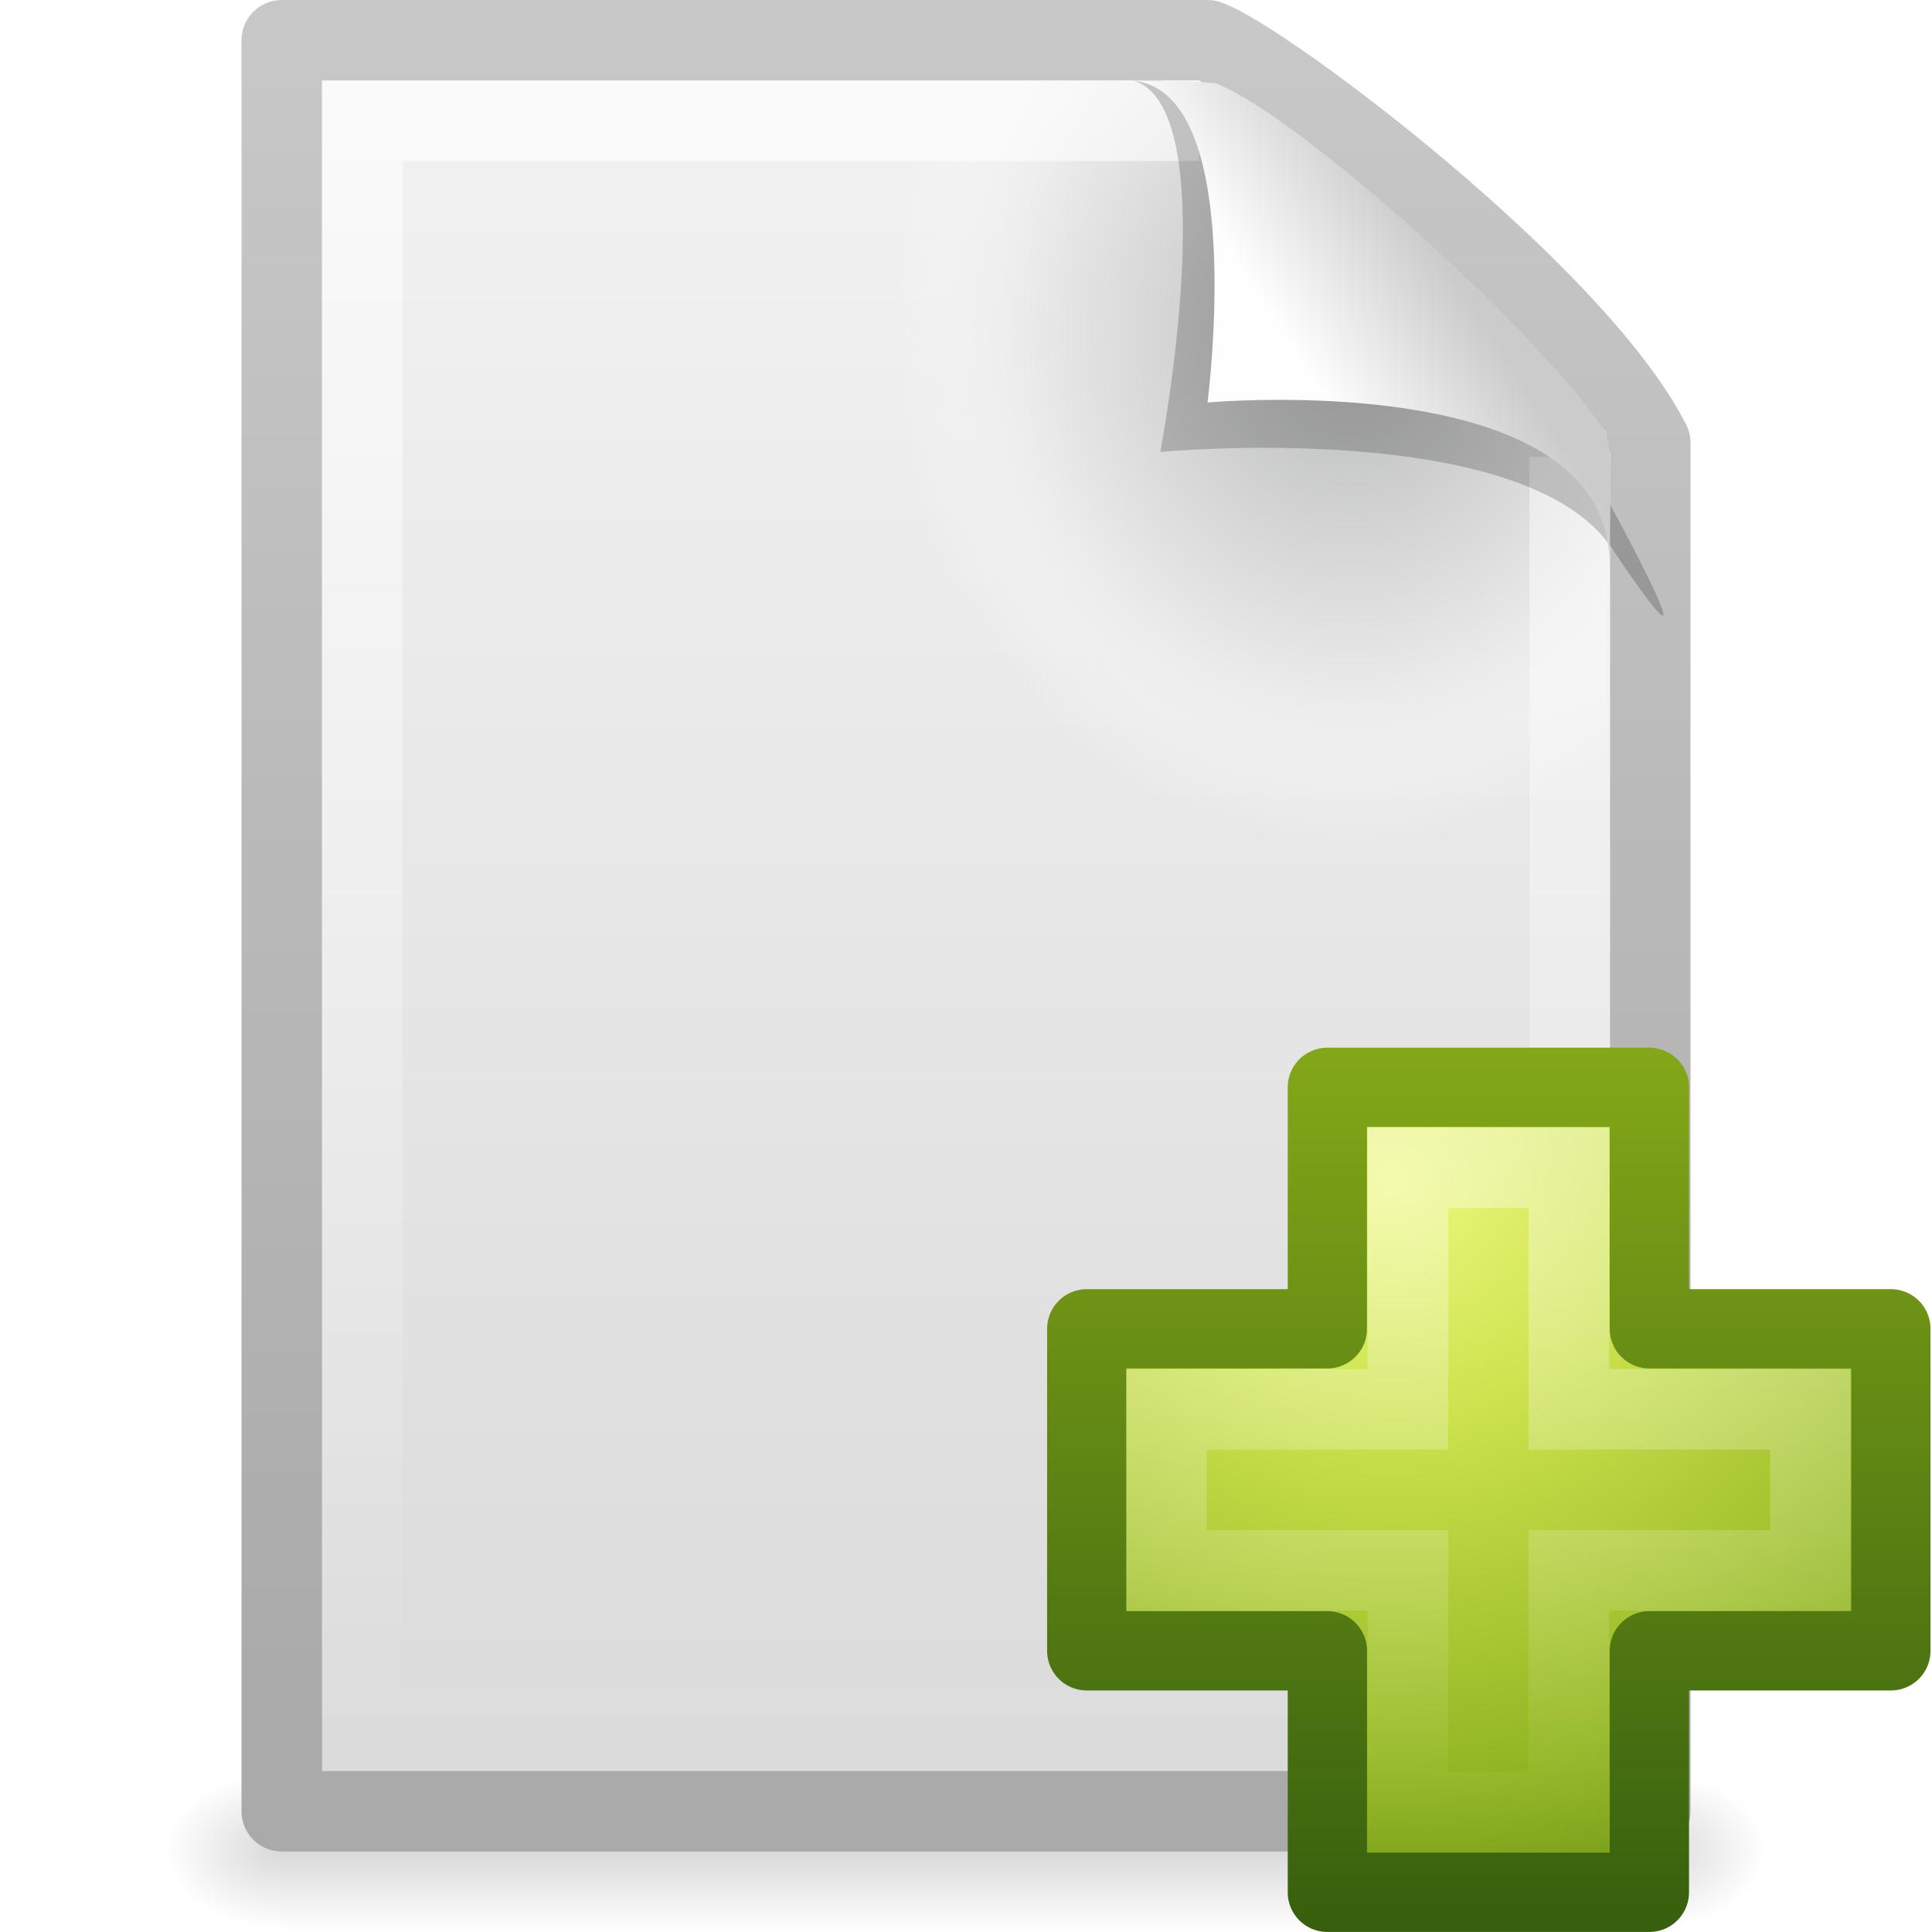
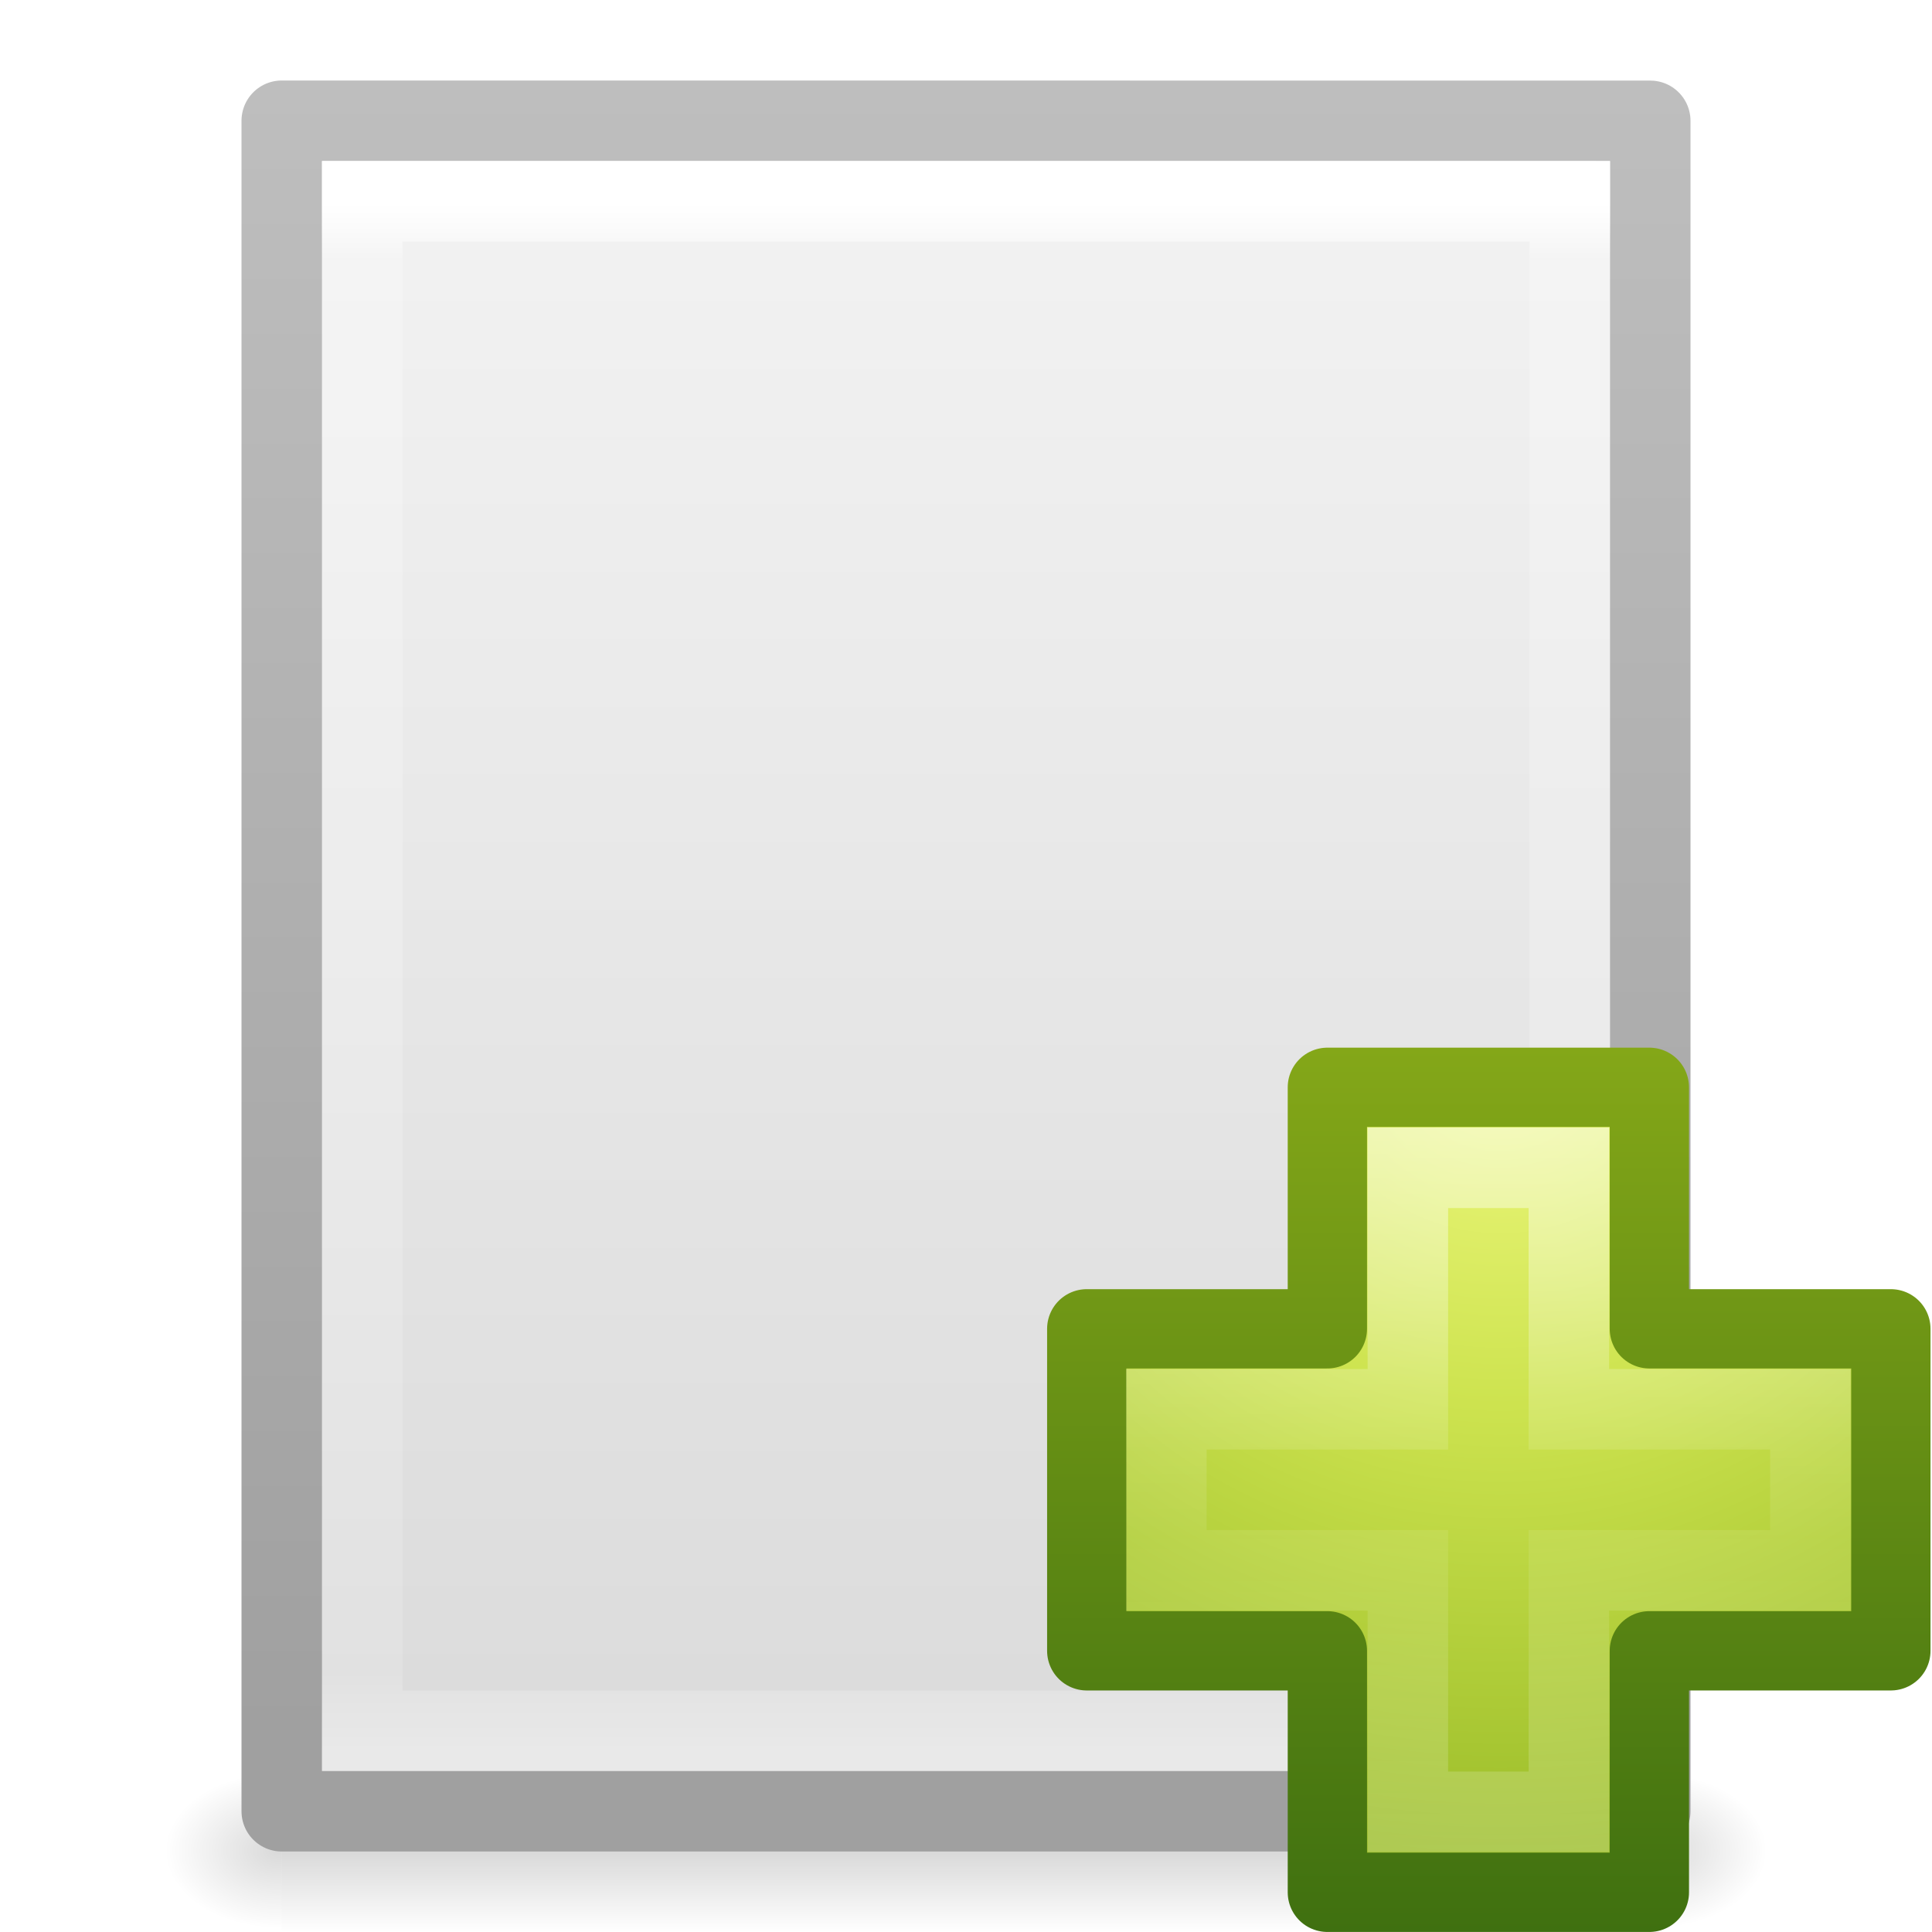
- <svg xmlns="http://www.w3.org/2000/svg" xmlns:xlink="http://www.w3.org/1999/xlink" version="1.0" width="24" height="24" id="svg3386">
-   <defs id="defs3388">
-     <linearGradient id="linearGradient5048">
-       <stop id="stop5050" style="stop-color:#000000;stop-opacity:0" offset="0" />
-       <stop id="stop5056" style="stop-color:#000000;stop-opacity:1" offset="0.5" />
-       <stop id="stop5052" style="stop-color:#000000;stop-opacity:0" offset="1" />
+ <svg xmlns="http://www.w3.org/2000/svg" xmlns:xlink="http://www.w3.org/1999/xlink" width="24" height="24" id="svg4230" version="1.1">
+   <defs id="defs4232">
+     <linearGradient xlink:href="#linearGradient4154" id="linearGradient5530" gradientUnits="userSpaceOnUse" gradientTransform="matrix(0.2817955,0,0,0.2800956,12.18603,20.02218)" x1="24.139" y1="7.048" x2="24.139" y2="39.268" />
+     <linearGradient id="linearGradient4154">
+       <stop offset="0" style="stop-color:#ffffff;stop-opacity:1" id="stop4156" />
+       <stop offset="0.447" style="stop-color:#ffffff;stop-opacity:0.235" id="stop4158" />
+       <stop offset="0.564" style="stop-color:#ffffff;stop-opacity:0.157" id="stop4160" />
+       <stop offset="1" style="stop-color:#ffffff;stop-opacity:0.392" id="stop4162" />
    </linearGradient>
-     <linearGradient id="linearGradient5060">
-       <stop id="stop5062" style="stop-color:#000000;stop-opacity:1" offset="0" />
-       <stop id="stop5064" style="stop-color:#000000;stop-opacity:0" offset="1" />
-     </linearGradient>
-     <linearGradient id="linearGradient3104">
-       <stop id="stop3106" style="stop-color:#aaaaaa;stop-opacity:1" offset="0" />
-       <stop id="stop3108" style="stop-color:#c8c8c8;stop-opacity:1" offset="1" />
-     </linearGradient>
-     <linearGradient id="linearGradient3600">
-       <stop id="stop3602" style="stop-color:#f4f4f4;stop-opacity:1" offset="0" />
-       <stop id="stop3604" style="stop-color:#dbdbdb;stop-opacity:1" offset="1" />
-     </linearGradient>
-     <radialGradient cx="102" cy="112.305" r="139.559" id="XMLID_8_" gradientUnits="userSpaceOnUse">
-       <stop id="stop41" style="stop-color:#b7b8b9;stop-opacity:1" offset="0" />
-       <stop id="stop47" style="stop-color:#ececec;stop-opacity:1" offset="0.174" />
-       <stop id="stop49" style="stop-color:#fafafa;stop-opacity:0" offset="0.239" />
-       <stop id="stop51" style="stop-color:#ffffff;stop-opacity:0" offset="0.301" />
-       <stop id="stop53" style="stop-color:#fafafa;stop-opacity:0" offset="0.531" />
-       <stop id="stop55" style="stop-color:#ebecec;stop-opacity:0" offset="0.845" />
-       <stop id="stop57" style="stop-color:#e1e2e3;stop-opacity:0" offset="1" />
-     </radialGradient>
-     <linearGradient id="linearGradient3211">
-       <stop id="stop3213" style="stop-color:#ffffff;stop-opacity:1" offset="0" />
-       <stop id="stop3215" style="stop-color:#ffffff;stop-opacity:0" offset="1" />
-     </linearGradient>
-     <linearGradient id="linearGradient8589">
-       <stop id="stop8591" style="stop-color:#fefefe;stop-opacity:1" offset="0" />
-       <stop id="stop8593" style="stop-color:#cbcbcb;stop-opacity:1" offset="1" />
-     </linearGradient>
-     <linearGradient x1="32.892" y1="8.059" x2="36.358" y2="5.457" id="linearGradient2425" xlink:href="#linearGradient8589" gradientUnits="userSpaceOnUse" gradientTransform="matrix(0.4778466,0,0,0.5524833,0.3722548,-0.0761283)" />
-     <linearGradient x1="24" y1="2" x2="24" y2="46.017" id="linearGradient2429" xlink:href="#linearGradient3211" gradientUnits="userSpaceOnUse" gradientTransform="matrix(0.4545444,0,0,0.4651153,1.090934,0.3372293)" />
-     <radialGradient cx="92.09" cy="102.703" r="139.559" fx="92.09" fy="102.703" id="radialGradient2432" xlink:href="#XMLID_8_" gradientUnits="userSpaceOnUse" gradientTransform="matrix(0.1702128,0,0,-0.1907226,1.106383,23.7165)" />
-     <linearGradient x1="25.132" y1="0.985" x2="25.132" y2="47.013" id="linearGradient2435" xlink:href="#linearGradient3600" gradientUnits="userSpaceOnUse" gradientTransform="matrix(0.4857154,0,0,0.4780255,0.3428305,-0.7059501)" />
-     <linearGradient x1="-51.786" y1="50.786" x2="-51.786" y2="2.906" id="linearGradient2438" xlink:href="#linearGradient3104" gradientUnits="userSpaceOnUse" gradientTransform="matrix(0.3922135,0,0,0.4473607,29.19929,-1.2387)" />
-     <radialGradient cx="605.714" cy="486.648" r="117.143" fx="605.714" fy="486.648" id="radialGradient2441" xlink:href="#linearGradient5060" gradientUnits="userSpaceOnUse" gradientTransform="matrix(0.01204859,0,0,0.00823529,13.23879,18.98057)" />
-     <radialGradient cx="605.714" cy="486.648" r="117.143" fx="605.714" fy="486.648" id="radialGradient2444" xlink:href="#linearGradient5060" gradientUnits="userSpaceOnUse" gradientTransform="matrix(-0.01204859,0,0,0.00823529,10.76121,18.98057)" />
-     <linearGradient x1="302.857" y1="366.648" x2="302.857" y2="609.505" id="linearGradient2447" xlink:href="#linearGradient5048" gradientUnits="userSpaceOnUse" gradientTransform="matrix(0.0352071,0,0,0.00823529,-0.724852,18.98055)" />
-     <linearGradient xlink:href="#linearGradient3943" id="linearGradient5530" gradientUnits="userSpaceOnUse" gradientTransform="matrix(0.2817955,0,0,0.2800956,12.18603,12.02218)" x1="24.139" y1="7.048" x2="24.139" y2="39.268" />
-     <linearGradient id="linearGradient3943">
-       <stop style="stop-color:#ffffff;stop-opacity:1;" offset="0" id="stop3945" />
-       <stop style="stop-color:#ffffff;stop-opacity:0;" offset="1" id="stop3947" />
-     </linearGradient>
+     <radialGradient r="31" fy="48.216" fx="65.297" cy="48.216" cx="65.297" gradientTransform="matrix(0,0.5254499,-0.5716256,0,46.20067,-13.12381)" gradientUnits="userSpaceOnUse" id="radialGradient3341" xlink:href="#linearGradient3242-7" />
    <linearGradient id="linearGradient3242-7">
      <stop offset="0" style="stop-color:#eef87e;stop-opacity:1" id="stop3244-5" />
      <stop offset="0.262" style="stop-color:#cde34f;stop-opacity:1" id="stop3246-9" />
      <stop offset="0.661" style="stop-color:#93b723;stop-opacity:1" id="stop3248-7" />
      <stop offset="1" style="stop-color:#5a7e0d;stop-opacity:1" id="stop3250-8" />
    </linearGradient>
+     <linearGradient y2="51.244" x2="72.422" y1="124.756" x1="72.422" gradientTransform="matrix(0.1482266,0,0,0.1494387,5.45079,13.35668)" gradientUnits="userSpaceOnUse" id="linearGradient3343" xlink:href="#linearGradient2490-3" />
    <linearGradient id="linearGradient2490-3">
-       <stop offset="0" style="stop-color:#365f0e;stop-opacity:1" id="stop2492-3" />
+       <stop offset="0" style="stop-color:#3f7010;stop-opacity:1;" id="stop2492-3" />
      <stop offset="1" style="stop-color:#84a718;stop-opacity:1" id="stop2494-8" />
    </linearGradient>
-     <radialGradient r="31" fy="51.695" fx="69.448" cy="51.695" cx="69.448" gradientTransform="matrix(0,0.3568416,-0.3882002,0,37.35657,-10.11411)" gradientUnits="userSpaceOnUse" id="radialGradient3121" xlink:href="#linearGradient3242-7" />
-     <linearGradient y2="51.244" x2="72.422" y1="124.756" x1="72.422" gradientTransform="matrix(0.1482266,0,0,0.1494387,5.45079,5.356682)" gradientUnits="userSpaceOnUse" id="linearGradient3123" xlink:href="#linearGradient2490-3" />
+     <linearGradient x1="302.857" y1="366.648" x2="302.857" y2="609.505" id="linearGradient3826" xlink:href="#linearGradient5048" gradientUnits="userSpaceOnUse" gradientTransform="matrix(0.0352071,0,0,0.0082353,-0.724852,26.98055)" />
+     <linearGradient id="linearGradient5048">
+       <stop id="stop5050" style="stop-color:#000000;stop-opacity:0" offset="0" />
+       <stop id="stop5056" style="stop-color:#000000;stop-opacity:1" offset="0.5" />
+       <stop id="stop5052" style="stop-color:#000000;stop-opacity:0" offset="1" />
+     </linearGradient>
+     <radialGradient cx="605.714" cy="486.648" r="117.143" fx="605.714" fy="486.648" id="radialGradient3048" xlink:href="#linearGradient5060" gradientUnits="userSpaceOnUse" gradientTransform="matrix(-0.01204859,0,0,0.0082353,10.76121,26.98056)" />
+     <linearGradient id="linearGradient5060">
+       <stop id="stop5062" style="stop-color:#000000;stop-opacity:1" offset="0" />
+       <stop id="stop5064" style="stop-color:#000000;stop-opacity:0" offset="1" />
+     </linearGradient>
+     <radialGradient cx="605.714" cy="486.648" r="117.143" fx="605.714" fy="486.648" id="radialGradient3045" xlink:href="#linearGradient5060" gradientUnits="userSpaceOnUse" gradientTransform="matrix(0.01204859,0,0,0.0082353,13.23879,26.98056)" />
+     <linearGradient x1="25.132" y1="0.985" x2="25.132" y2="47.013" id="linearGradient3122" xlink:href="#linearGradient3600-4" gradientUnits="userSpaceOnUse" gradientTransform="matrix(0.4857154,0,0,0.4562967,0.3428289,8.348862)" />
+     <linearGradient id="linearGradient3600-4">
+       <stop id="stop3602-7" style="stop-color:#f4f4f4;stop-opacity:1" offset="0" />
+       <stop id="stop3604-6" style="stop-color:#dbdbdb;stop-opacity:1" offset="1" />
+     </linearGradient>
+     <linearGradient x1="-51.786" y1="50.786" x2="-51.786" y2="2.906" id="linearGradient3124" xlink:href="#linearGradient3104-5" gradientUnits="userSpaceOnUse" gradientTransform="matrix(0.3922136,0,0,0.4270257,29.1993,7.840329)" />
+     <linearGradient id="linearGradient3104-5">
+       <stop id="stop3106-6" style="stop-color:#a0a0a0;stop-opacity:1" offset="0" />
+       <stop id="stop3108-9" style="stop-color:#bebebe;stop-opacity:1" offset="1" />
+     </linearGradient>
+     <linearGradient id="linearGradient3977">
+       <stop id="stop3979" style="stop-color:#ffffff;stop-opacity:1" offset="0" />
+       <stop id="stop3981" style="stop-color:#ffffff;stop-opacity:0.235" offset="0.036" />
+       <stop id="stop3983" style="stop-color:#ffffff;stop-opacity:0.157" offset="0.951" />
+       <stop id="stop3985" style="stop-color:#ffffff;stop-opacity:0.392" offset="1" />
+     </linearGradient>
+     <linearGradient y2="43" x2="24" y1="5.564" x1="24" gradientTransform="matrix(0.4054051,0,0,0.5135135,2.269687,7.675681)" gradientUnits="userSpaceOnUse" id="linearGradient4228" xlink:href="#linearGradient3977" />
+     <linearGradient xlink:href="#linearGradient3977" id="linearGradient4446" gradientUnits="userSpaceOnUse" gradientTransform="matrix(0.4054051,0,0,0.5135135,2.269687,7.675681)" x1="24" y1="5.564" x2="24" y2="43" />
+     <linearGradient xlink:href="#linearGradient3600-4" id="linearGradient4449" gradientUnits="userSpaceOnUse" gradientTransform="matrix(0.4857154,0,0,0.4562967,0.3428289,8.348862)" x1="25.132" y1="0.985" x2="25.132" y2="47.013" />
+     <linearGradient xlink:href="#linearGradient3104-5" id="linearGradient4451" gradientUnits="userSpaceOnUse" gradientTransform="matrix(0.3922136,0,0,0.4270257,29.1993,7.840329)" x1="-51.786" y1="50.786" x2="-51.786" y2="2.906" />
+     <radialGradient xlink:href="#linearGradient5060" id="radialGradient4454" gradientUnits="userSpaceOnUse" gradientTransform="matrix(0.01204859,0,0,0.0082353,13.23879,26.98056)" cx="605.714" cy="486.648" fx="605.714" fy="486.648" r="117.143" />
+     <radialGradient xlink:href="#linearGradient5060" id="radialGradient4457" gradientUnits="userSpaceOnUse" gradientTransform="matrix(-0.01204859,0,0,0.0082353,10.76121,26.98056)" cx="605.714" cy="486.648" fx="605.714" fy="486.648" r="117.143" />
+     <linearGradient xlink:href="#linearGradient5048" id="linearGradient4460" gradientUnits="userSpaceOnUse" gradientTransform="matrix(0.0352071,0,0,0.0082353,-0.724852,26.98055)" x1="302.857" y1="366.648" x2="302.857" y2="609.505" />
  </defs>
-   <rect width="17" height="2" x="3.5" y="22" id="rect2879" style="opacity:0.15;fill:url(#linearGradient2447);fill-opacity:1;fill-rule:nonzero;stroke:none;stroke-width:1;marker:none;visibility:visible;display:inline;overflow:visible" />
-   <path d="m 3.5,22 c 0,0 0,2 0,2 C 2.88,24.004 2,23.552 2,23 2,22.448 2.692,22 3.5,22 z" id="path2881" style="opacity:0.15;fill:url(#radialGradient2444);fill-opacity:1;fill-rule:nonzero;stroke:none;stroke-width:1;marker:none;visibility:visible;display:inline;overflow:visible" />
-   <path d="m 20.5,22 c 0,0 0,2 0,2 0.62,0.004 1.5,-0.448 1.5,-1 0,-0.552 -0.692,-1 -1.5,-1 z" id="path2883" style="opacity:0.15;fill:url(#radialGradient2441);fill-opacity:1;fill-rule:nonzero;stroke:none;stroke-width:1;marker:none;visibility:visible;display:inline;overflow:visible" />
-   <path d="m 3.5,0.5 c 3.896,0 7.604,0 11.5,0 C 15.683,0.737 19.541,3.628 20.5,5.5 c 0,5.729 3.9e-5,11.271 3.9e-5,17 -5.667,0 -11.333,0 -17,0 0,-7.333 0,-14.667 0,-22 z" id="path4160" style="fill:url(#linearGradient2435);fill-opacity:1;stroke:url(#linearGradient2438);stroke-width:1;stroke-linecap:butt;stroke-linejoin:round;stroke-miterlimit:4;stroke-opacity:1;stroke-dasharray:none;stroke-dashoffset:0;display:inline" />
-   <path d="M 4.17,22 C 4.076,22 4,21.914 4,21.809 L 4,1.211 C 4,1.106 4.076,1.021 4.17,1.021 7.692,1.073 11.594,0.942 15.111,1.034 L 19.95,5.361 20,21.809 C 20,21.914 19.924,22 19.83,22 L 4.17,22 z" id="path4191" style="fill:url(#radialGradient2432);fill-opacity:1" />
-   <path d="m 19.5,5.677 c 0,5.208 0,10.615 0,15.823 -5,0 -10,0 -15,0 0,-6.667 0,-13.333 0,-20 3.437,0 6.956,0 10.394,0" id="path2435" style="opacity:0.6;fill:none;stroke:url(#linearGradient2429);stroke-width:1;stroke-linecap:butt;stroke-linejoin:miter;stroke-miterlimit:4;stroke-opacity:1;stroke-dasharray:none;stroke-dashoffset:0;display:inline" />
-   <path d="m 14.075,1 c 1.156,0.329 0.339,4.614 0.339,4.614 0,0 4.515,-0.428 5.608,1.195 C 21.511,9.022 19.954,6.174 19.849,5.988 19.093,4.648 15.982,1.441 14.803,1.046 14.715,1.017 14.52,1 14.075,1 z" id="path3370" style="opacity:0.2;fill:#000000;fill-opacity:1;fill-rule:evenodd;stroke:none;display:inline" />
-   <path d="m 14,1 c 1.526,0 1,4 1,4 0,0 4.992,-0.453 4.992,2 0,-0.598 0.056,-1.478 -0.064,-1.656 C 19.089,4.101 16.184,1.482 15.13,1.046 15.044,1.011 14.444,1 14,1 z" id="path4474" style="fill:url(#linearGradient2425);fill-opacity:1;fill-rule:evenodd;stroke:none;display:inline" />
-   <path style="color:#000000;fill:url(#radialGradient3121);fill-opacity:1;fill-rule:nonzero;stroke:url(#linearGradient3123);stroke-width:0.985;stroke-linecap:round;stroke-linejoin:round;stroke-miterlimit:4;stroke-opacity:1;stroke-dasharray:none;stroke-dashoffset:0;marker:none;visibility:visible;display:inline;overflow:visible;enable-background:accumulate" d="m 16.489,16.507 0,-3 4,0 0,3 3,0 0,4 -3,0 0,3 -4,0 0,-3 -2.989,0 0,-4 2.989,0 z" id="path2262" />
-   <path style="opacity:0.4;fill:none;stroke:url(#linearGradient5530);stroke-width:1;stroke-linecap:butt;stroke-linejoin:miter;stroke-miterlimit:4;stroke-opacity:1;stroke-dasharray:none;display:inline" d="m 17.489,17.507 0,-3 2,0 0,3 3,0 0,2 -3,0 0,3 -2,0 0,-3 -3,0 0,-2 3,0 z" id="path2272" />
+   <g id="layer1" transform="translate(0,-8)">
+     <rect style="opacity:0.15;fill:url(#linearGradient4460);fill-opacity:1;fill-rule:nonzero;stroke:none;stroke-width:1;marker:none;visibility:visible;display:inline;overflow:visible" id="rect2879" y="30" x="3.5" height="2" width="17" />
+     <path style="opacity:0.15;fill:url(#radialGradient4457);fill-opacity:1;fill-rule:nonzero;stroke:none;stroke-width:1;marker:none;visibility:visible;display:inline;overflow:visible" id="path2881" d="m 3.5,30 c 0,0 0,2 0,2 C 2.88,32.004 2,31.552 2,31 2,30.448 2.692,30 3.5,30 z" />
+     <path style="opacity:0.15;fill:url(#radialGradient4454);fill-opacity:1;fill-rule:nonzero;stroke:none;stroke-width:1;marker:none;visibility:visible;display:inline;overflow:visible" id="path2883" d="m 20.5,30 c 0,0 0,2 0,2 0.62,0.004 1.5,-0.448 1.5,-1 0,-0.552 -0.692,-1 -1.5,-1 z" />
+     <path style="fill:url(#linearGradient4449);fill-opacity:1;stroke:url(#linearGradient4451);stroke-width:1;stroke-linecap:butt;stroke-linejoin:round;stroke-miterlimit:4;stroke-opacity:1;stroke-dasharray:none;stroke-dashoffset:0;display:inline" id="path4160-3" d="m 3.5,9.5 c 3.896,0 17,0.001 17,0.001 l 2.1e-5,20.999 c 0,0 -11.333,0 -17,0 0,-7 0,-14 0,-21 z" />
+     <path style="fill:none;stroke:url(#linearGradient4446);stroke-width:1;stroke-linecap:round;stroke-linejoin:miter;stroke-miterlimit:4;stroke-opacity:1;stroke-dasharray:none;stroke-dashoffset:0" id="rect6741-1" d="m 19.5,29.5 -15,0 0,-19 L 19.5,10.5 z" />
+     <path style="color:#000000;fill:url(#radialGradient3341);fill-opacity:1;fill-rule:nonzero;stroke:url(#linearGradient3343);stroke-width:0.985;stroke-linecap:round;stroke-linejoin:round;stroke-miterlimit:4;stroke-opacity:1;stroke-dasharray:none;stroke-dashoffset:0;marker:none;visibility:visible;display:inline;overflow:visible;enable-background:accumulate" d="m 16.489,24.507 0,-3 4,0 0,3 3,0 0,4 -3,0 0,3 -4,0 0,-3 -2.989,0 0,-4 2.989,0 z" id="path2262" />
+     <path style="opacity:0.5;fill:none;stroke:url(#linearGradient5530);stroke-width:1;stroke-linecap:butt;stroke-linejoin:miter;stroke-miterlimit:4;stroke-opacity:1;stroke-dasharray:none;display:inline" d="m 17.489,25.507 0,-3 2,0 0,3 3,0 0,2 -3,0 0,3 -2,0 0,-3 -3,0 0,-2 3,0 z" id="path2272" />
+   </g>
</svg>
